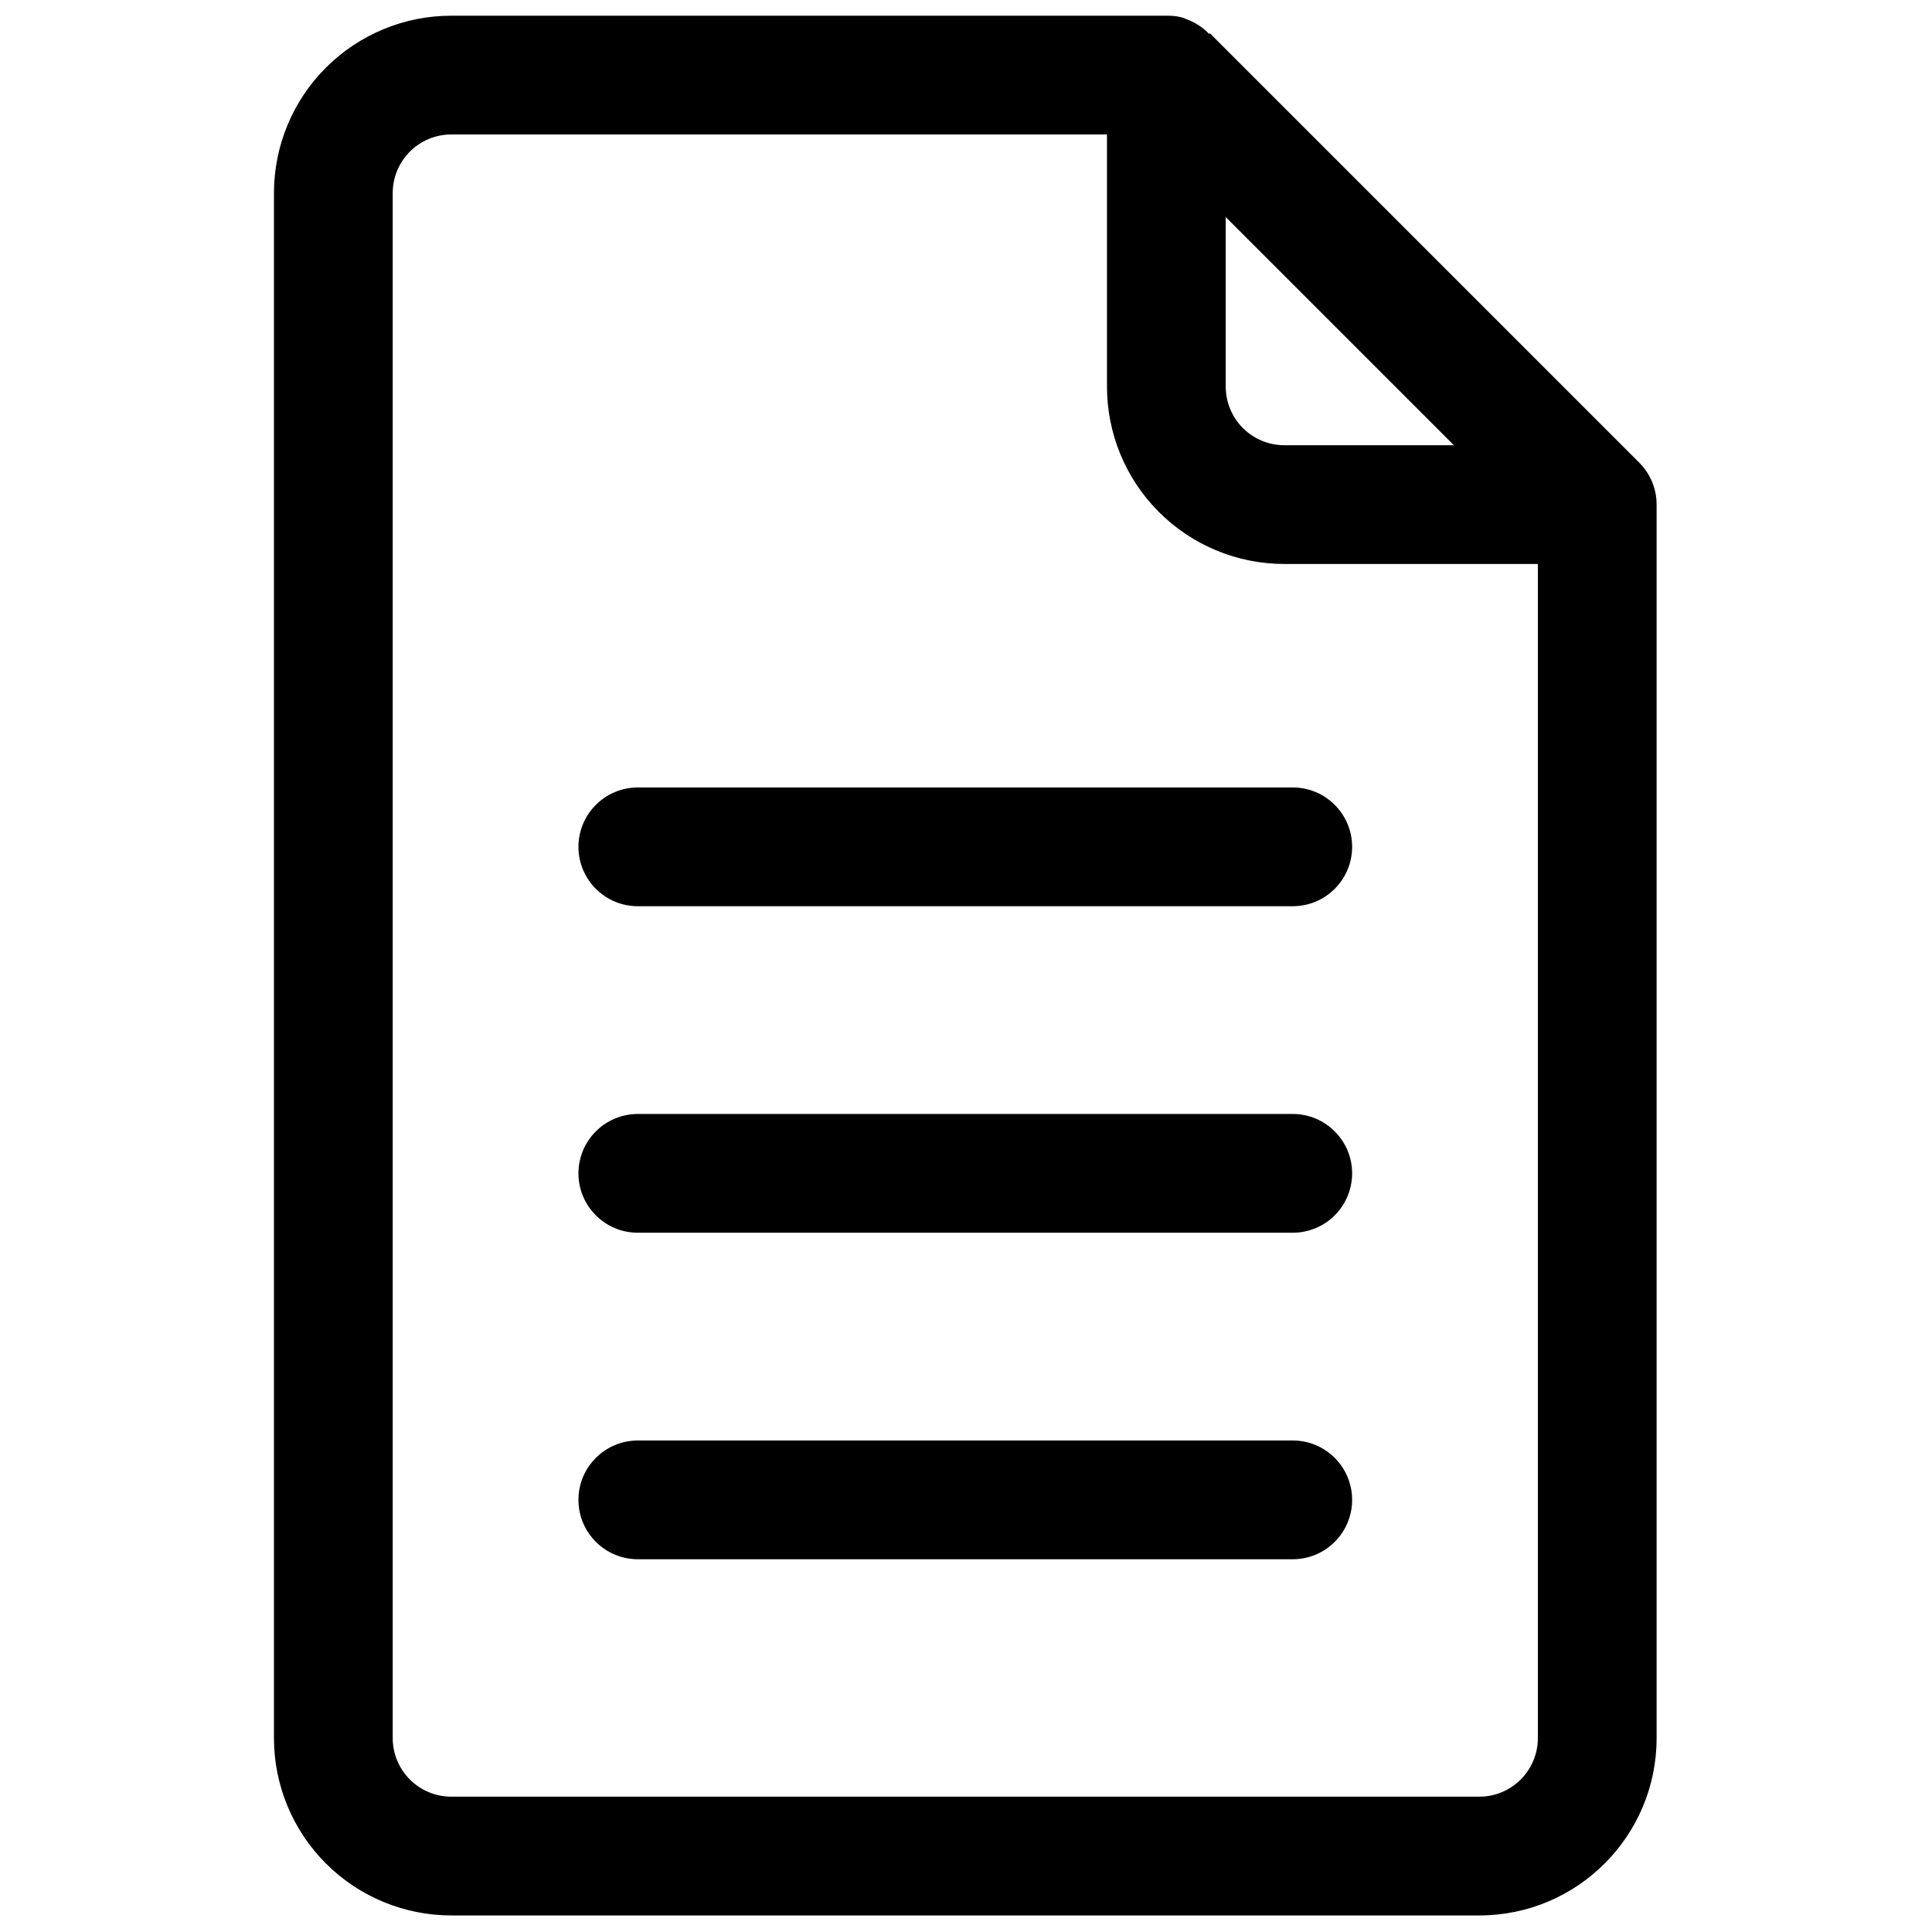
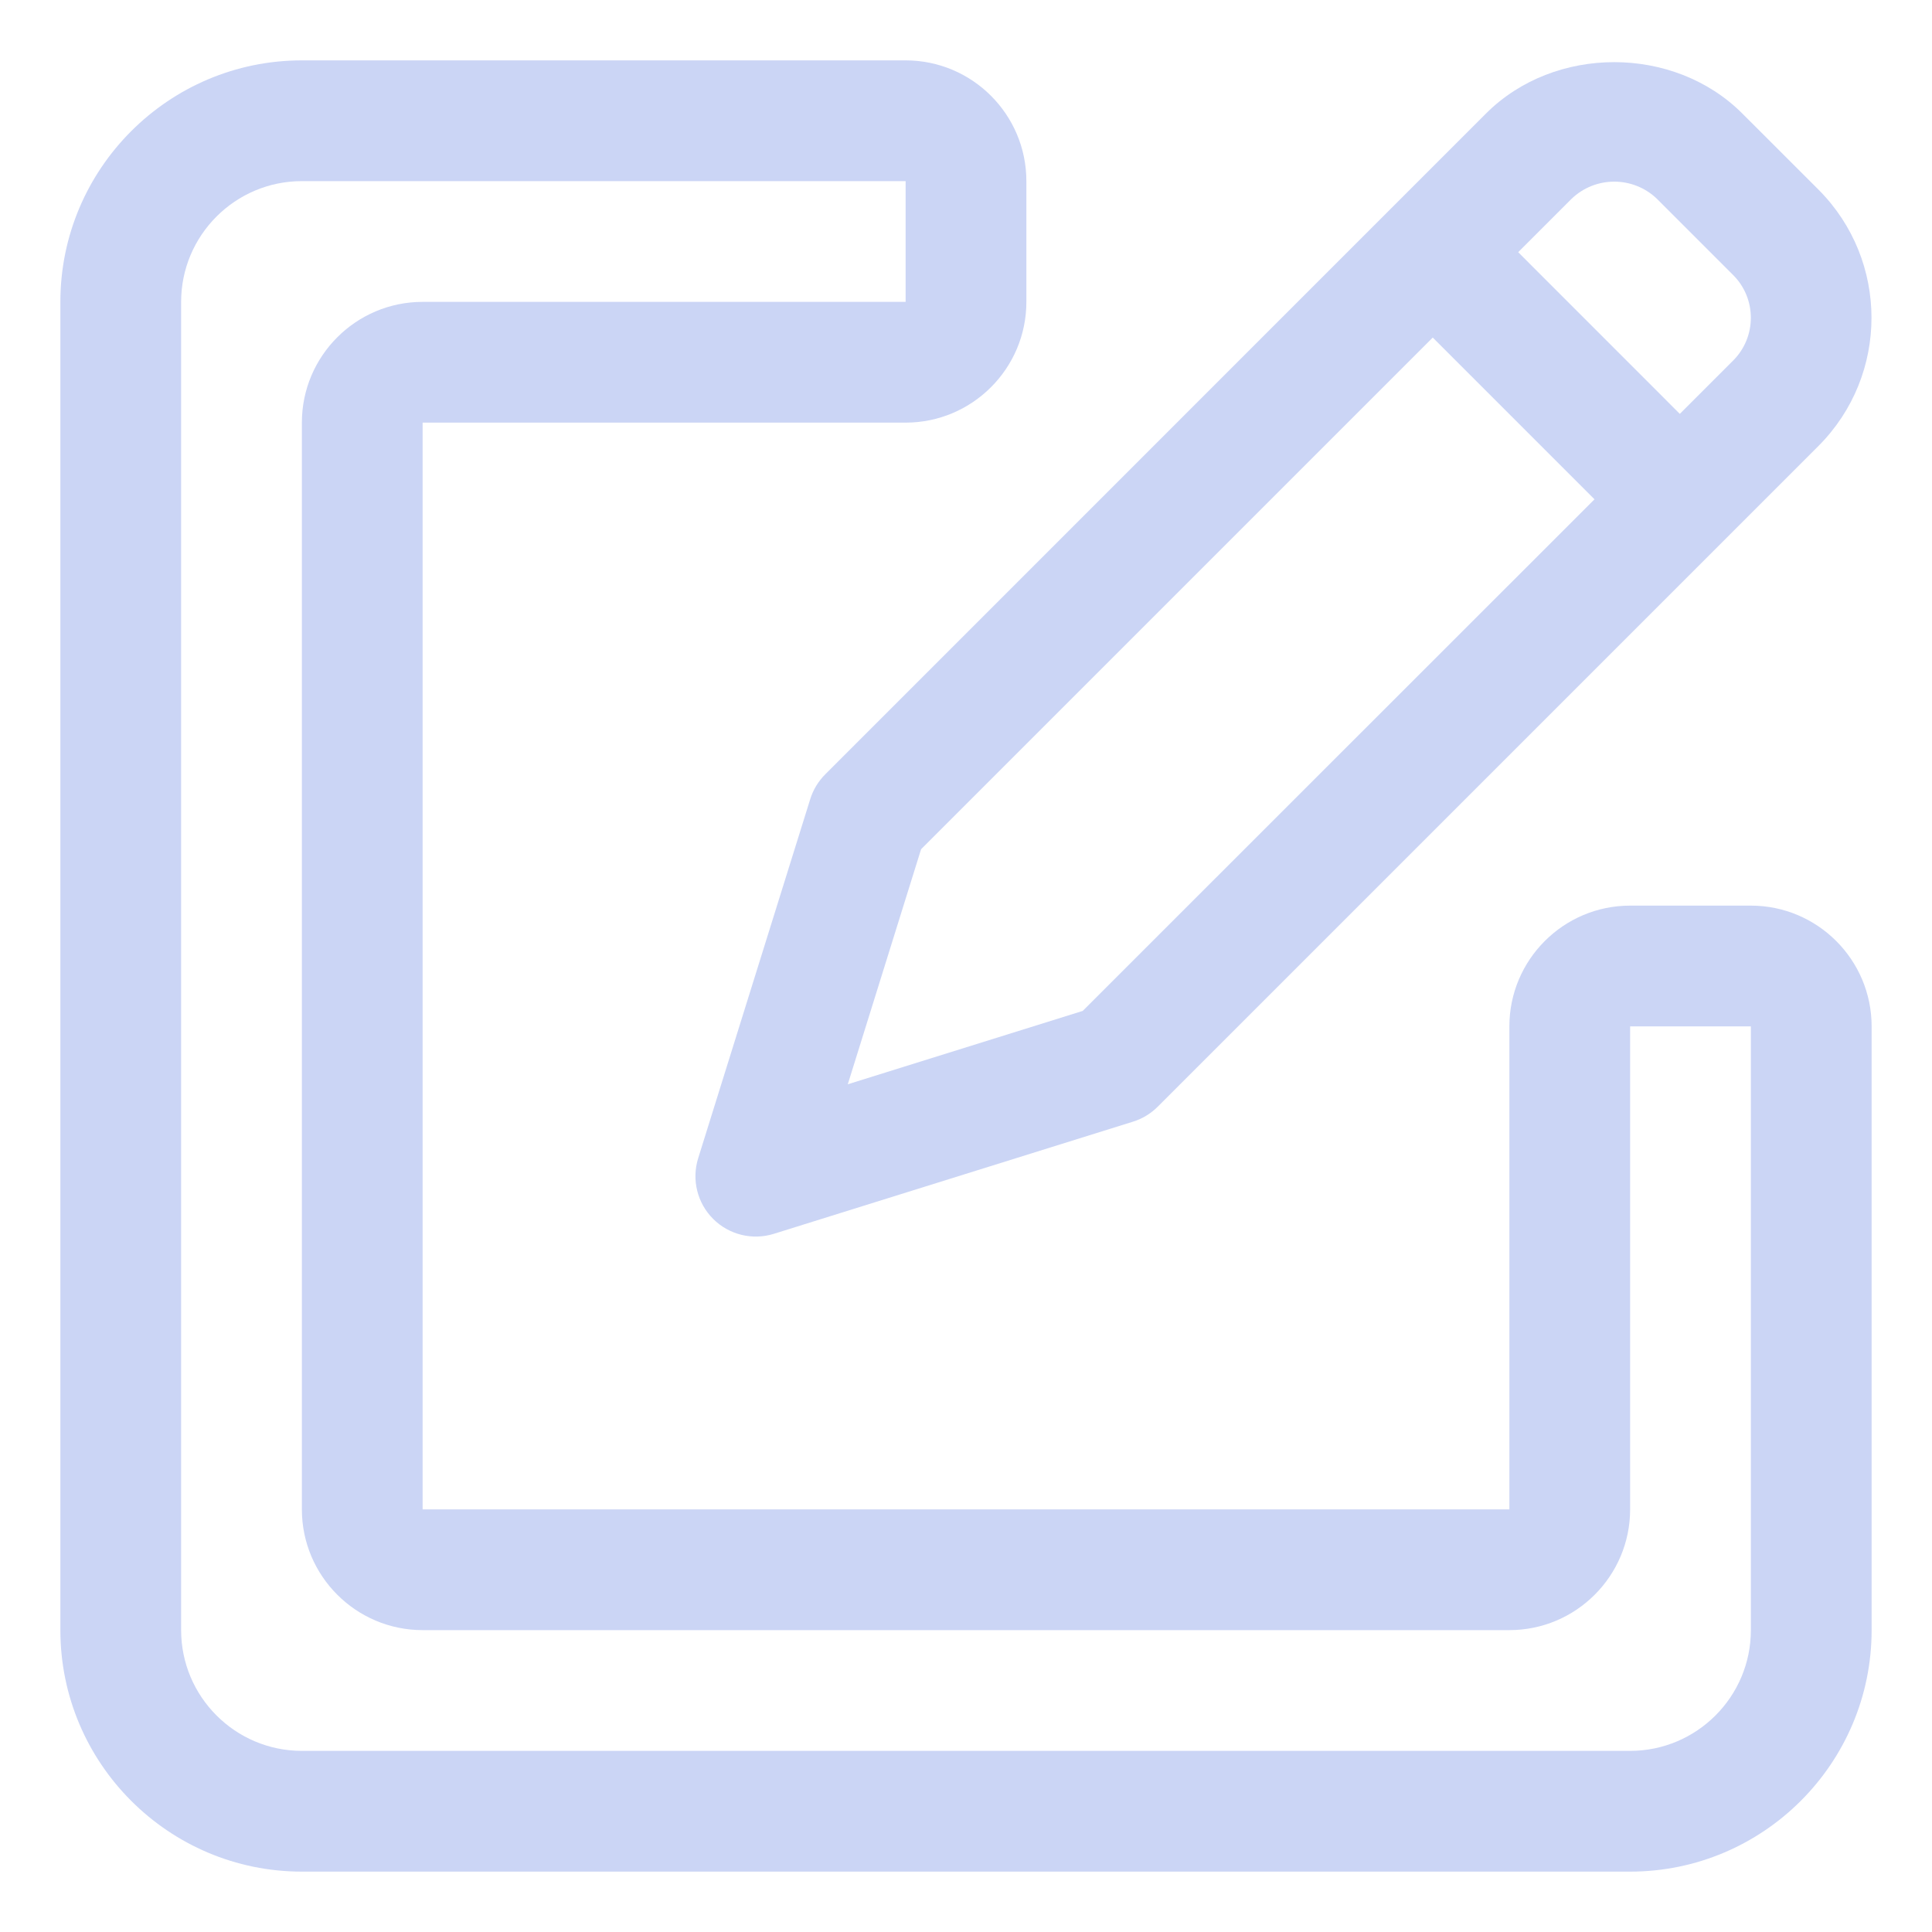
- <svg xmlns="http://www.w3.org/2000/svg" version="1.1" width="512" height="512" x="0" y="0" viewBox="0 0 1130 1113" style="enable-background:new 0 0 512 512" xml:space="preserve" fill-rule="evenodd">
+ <svg xmlns="http://www.w3.org/2000/svg" version="1.1" width="512" height="512" x="0" y="0" viewBox="0 0 32 32" style="enable-background:new 0 0 512 512" xml:space="preserve" class="">
  <g>
-     <path d="M968.929 286.862a34.923 34.923 0 0 0-.025-1.553l-.005-.129-.003-.067a34.502 34.502 0 0 0-4.166-15.036l-.105-.192a34.692 34.692 0 0 0-5.868-7.809L707.545 10.86l-.241.582a34.795 34.795 0 0 0-12.958-8.563c-2.89-1.405-6.63-2.192-11.381-2.192a2.45 2.45 0 0 0-.172.006c-.2-.004-.403-.005-.606-.006H263.958a103.733 103.733 0 0 0-73.333 30.373c-19.473 19.452-30.388 45.832-30.388 73.369v903.646a103.656 103.656 0 0 0 30.382 73.359 103.733 103.733 0 0 0 73.339 30.379h601.25c57.289 0 103.721-46.424 103.721-103.738zM647.458 70.146h-383.5a34.265 34.265 0 0 0-24.226 10.036l-.016.016a34.224 34.224 0 0 0-10.021 24.231v903.646a34.246 34.246 0 0 0 10.033 24.239l.004.004a34.265 34.265 0 0 0 24.226 10.036h601.25c18.928 0 34.262-15.343 34.262-34.279V321.363H751.2a103.73 103.73 0 0 1-73.362-30.381 103.742 103.742 0 0 1-30.38-73.34zM373.054 903.479h383.058c19.168 0 34.729-15.561 34.729-34.729s-15.561-34.729-34.729-34.729H373.054c-19.168 0-34.729 15.561-34.729 34.729s15.561 34.729 34.729 34.729zm0-190.971h383.058c19.168 0 34.729-15.561 34.729-34.729 0-19.167-15.561-34.729-34.729-34.729H373.054c-19.168 0-34.729 15.562-34.729 34.729 0 19.168 15.561 34.729 34.729 34.729zm0-190.97h383.058c19.168-.001 34.729-15.562 34.729-34.73 0-19.167-15.561-34.729-34.729-34.729H373.054c-19.168 0-34.729 15.562-34.729 34.729 0 19.168 15.561 34.729 34.729 34.73zm343.862-403.077 133.441 133.443H751.2a34.282 34.282 0 0 1-24.247-10.036 34.27 34.27 0 0 1-10.037-24.226z" fill="#000000" opacity="1" data-original="#000000" />
+     <path d="M29 15h-2c-1.103 0-2 .897-2 2v8H7V7h8c1.103 0 2-.897 2-2V3c0-1.103-.897-2-2-2H5C2.794 1 1 2.794 1 5v22c0 2.206 1.794 4 4 4h22c2.206 0 4-1.794 4-4V17c0-1.103-.897-2-2-2zm0 12c0 1.103-.897 2-2 2H5c-1.103 0-2-.897-2-2V5c0-1.103.897-2 2-2h10v2H7c-1.103 0-2 .897-2 2v18c0 1.103.897 2 2 2h18c1.103 0 2-.897 2-2v-8h2z" fill="#CBD5F5" opacity="1" data-original="#000000" class="" />
+     <path d="M13.668 12.826c-.114.114-.2.255-.248.41l-1.856 5.948a1 1 0 0 0 1.253 1.252l5.947-1.857a.997.997 0 0 0 .41-.247L30.121 7.385a3.005 3.005 0 0 0 0-4.243l-1.264-1.263c-1.133-1.133-3.109-1.133-4.243 0zm4.265 3.918-3.891 1.215 1.214-3.893 8.475-8.475L26.41 8.27zM26.03 3.293a1.021 1.021 0 0 1 1.414 0l1.263 1.263c.39.39.39 1.025 0 1.415l-.884.884-2.677-2.678.884-.884z" fill="#CBD5F5" opacity="1" data-original="#000000" class="" />
  </g>
</svg>
